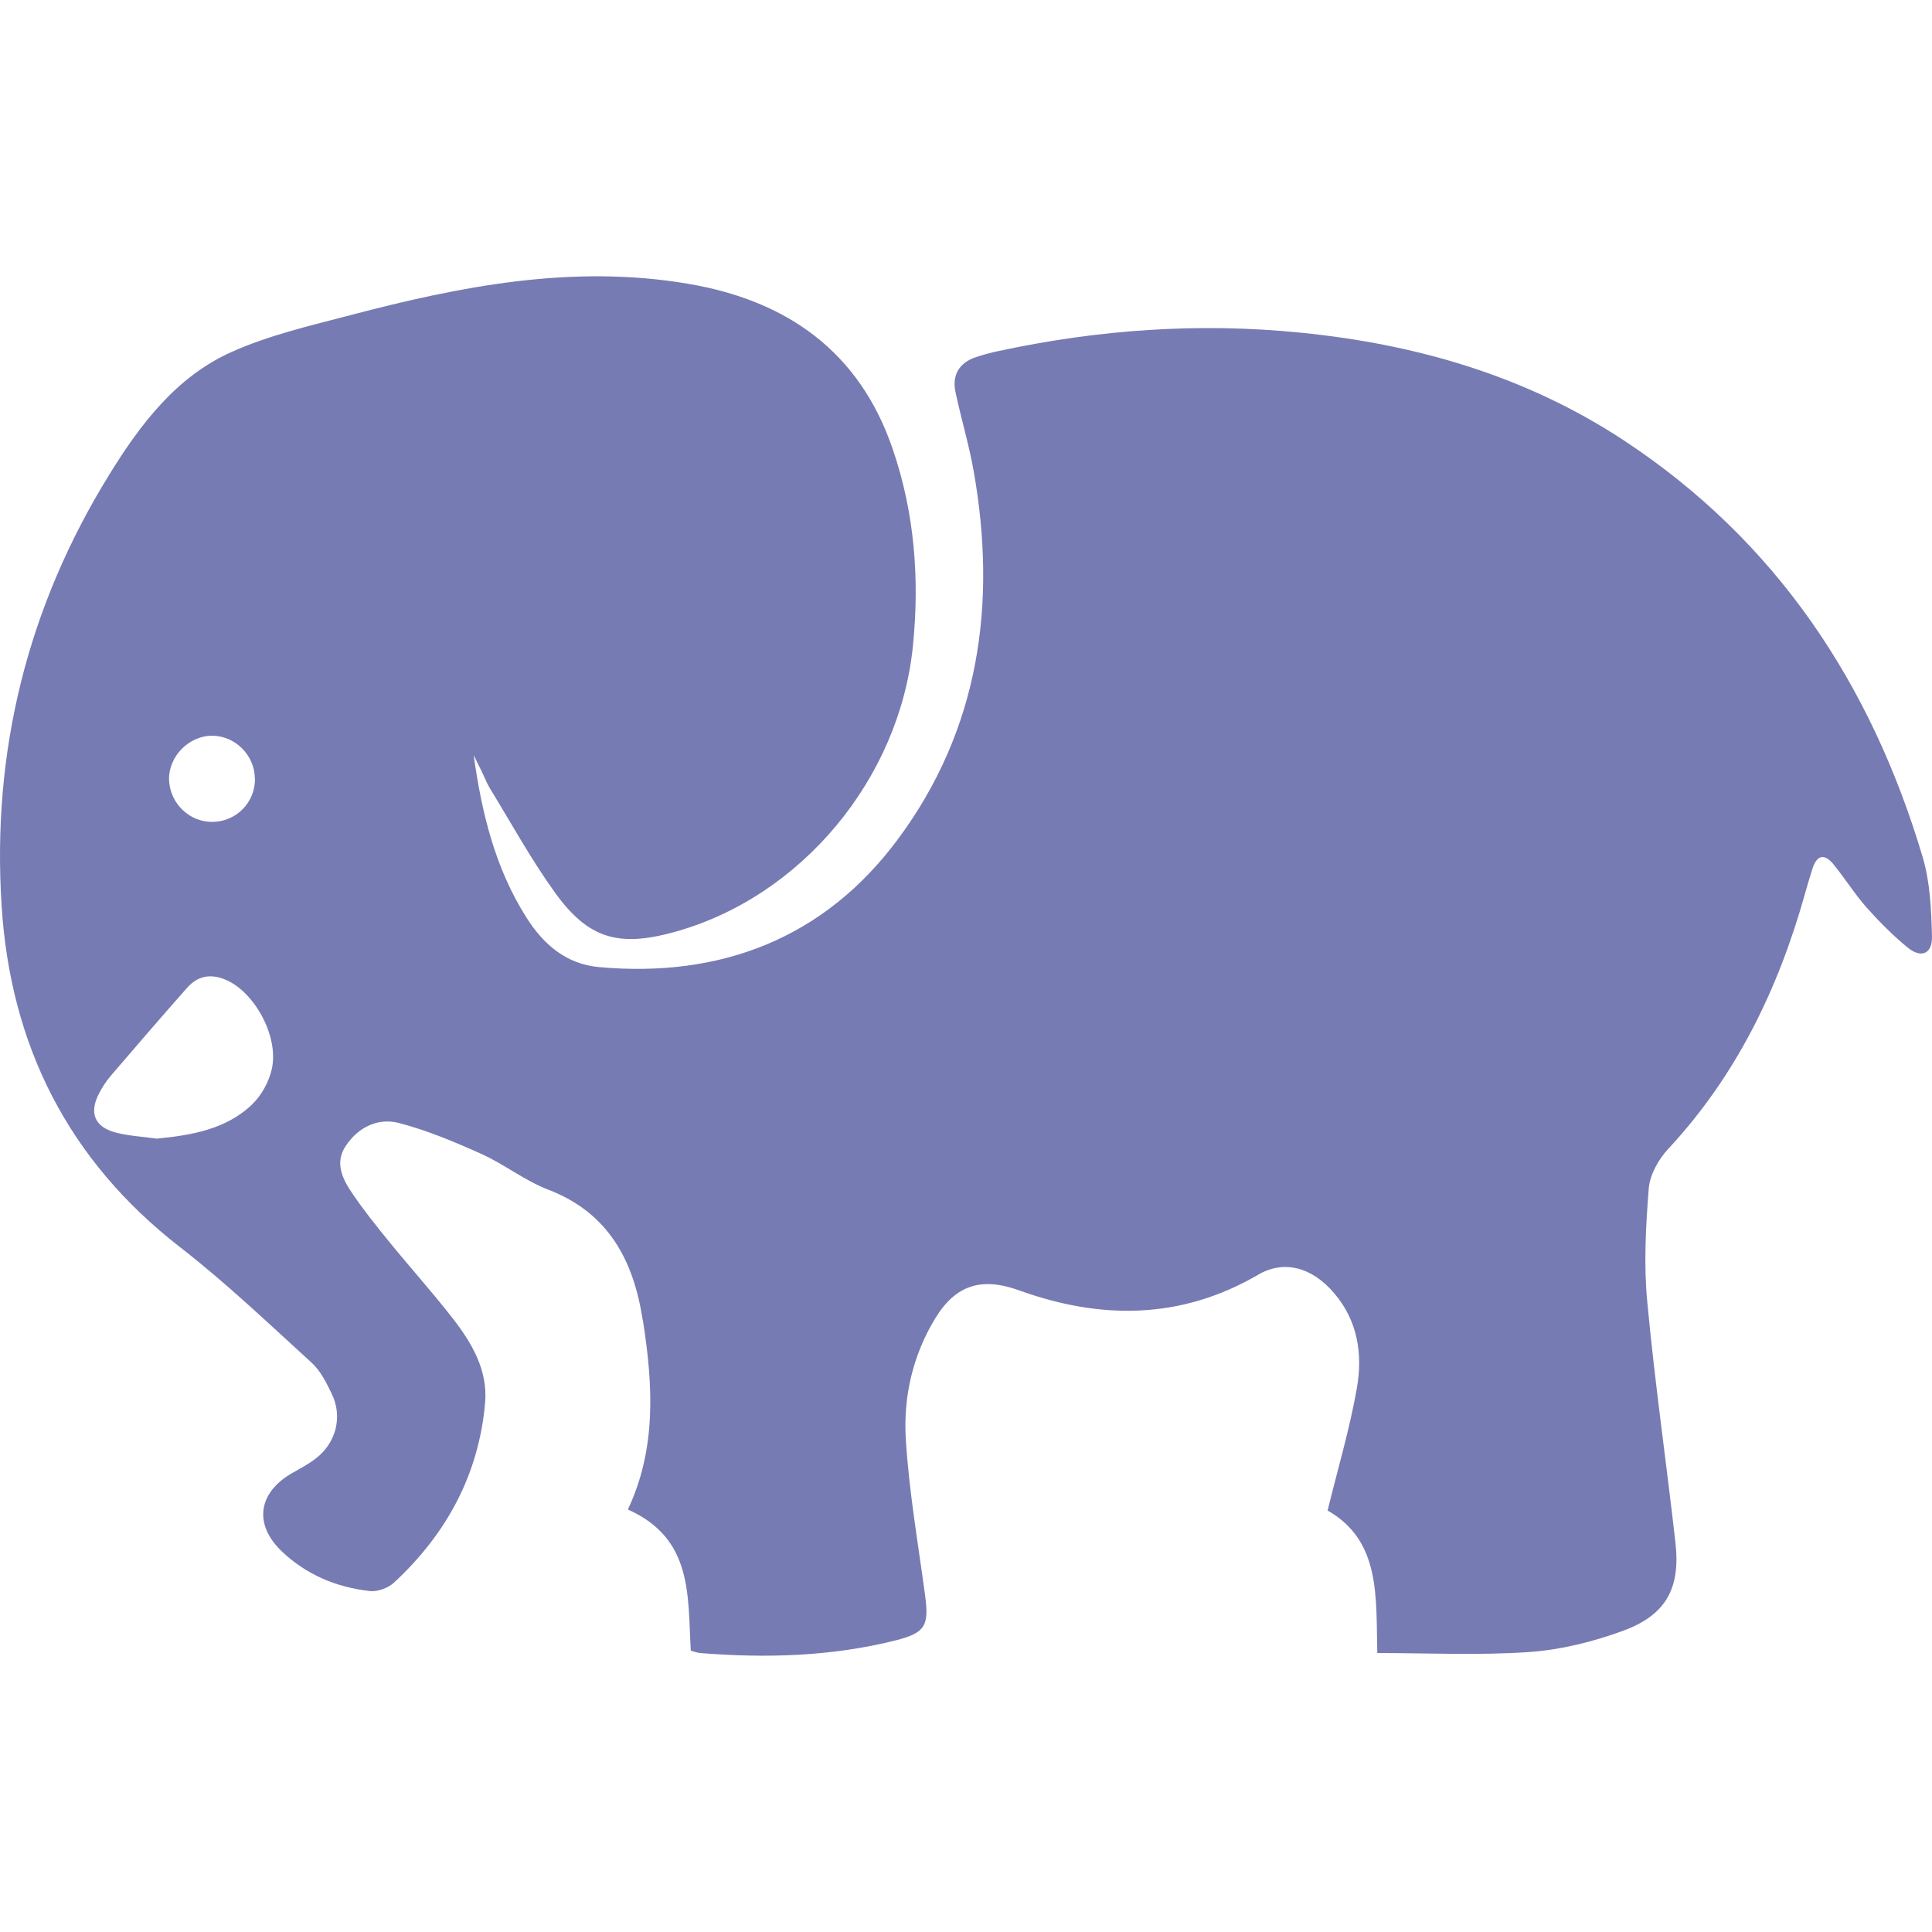
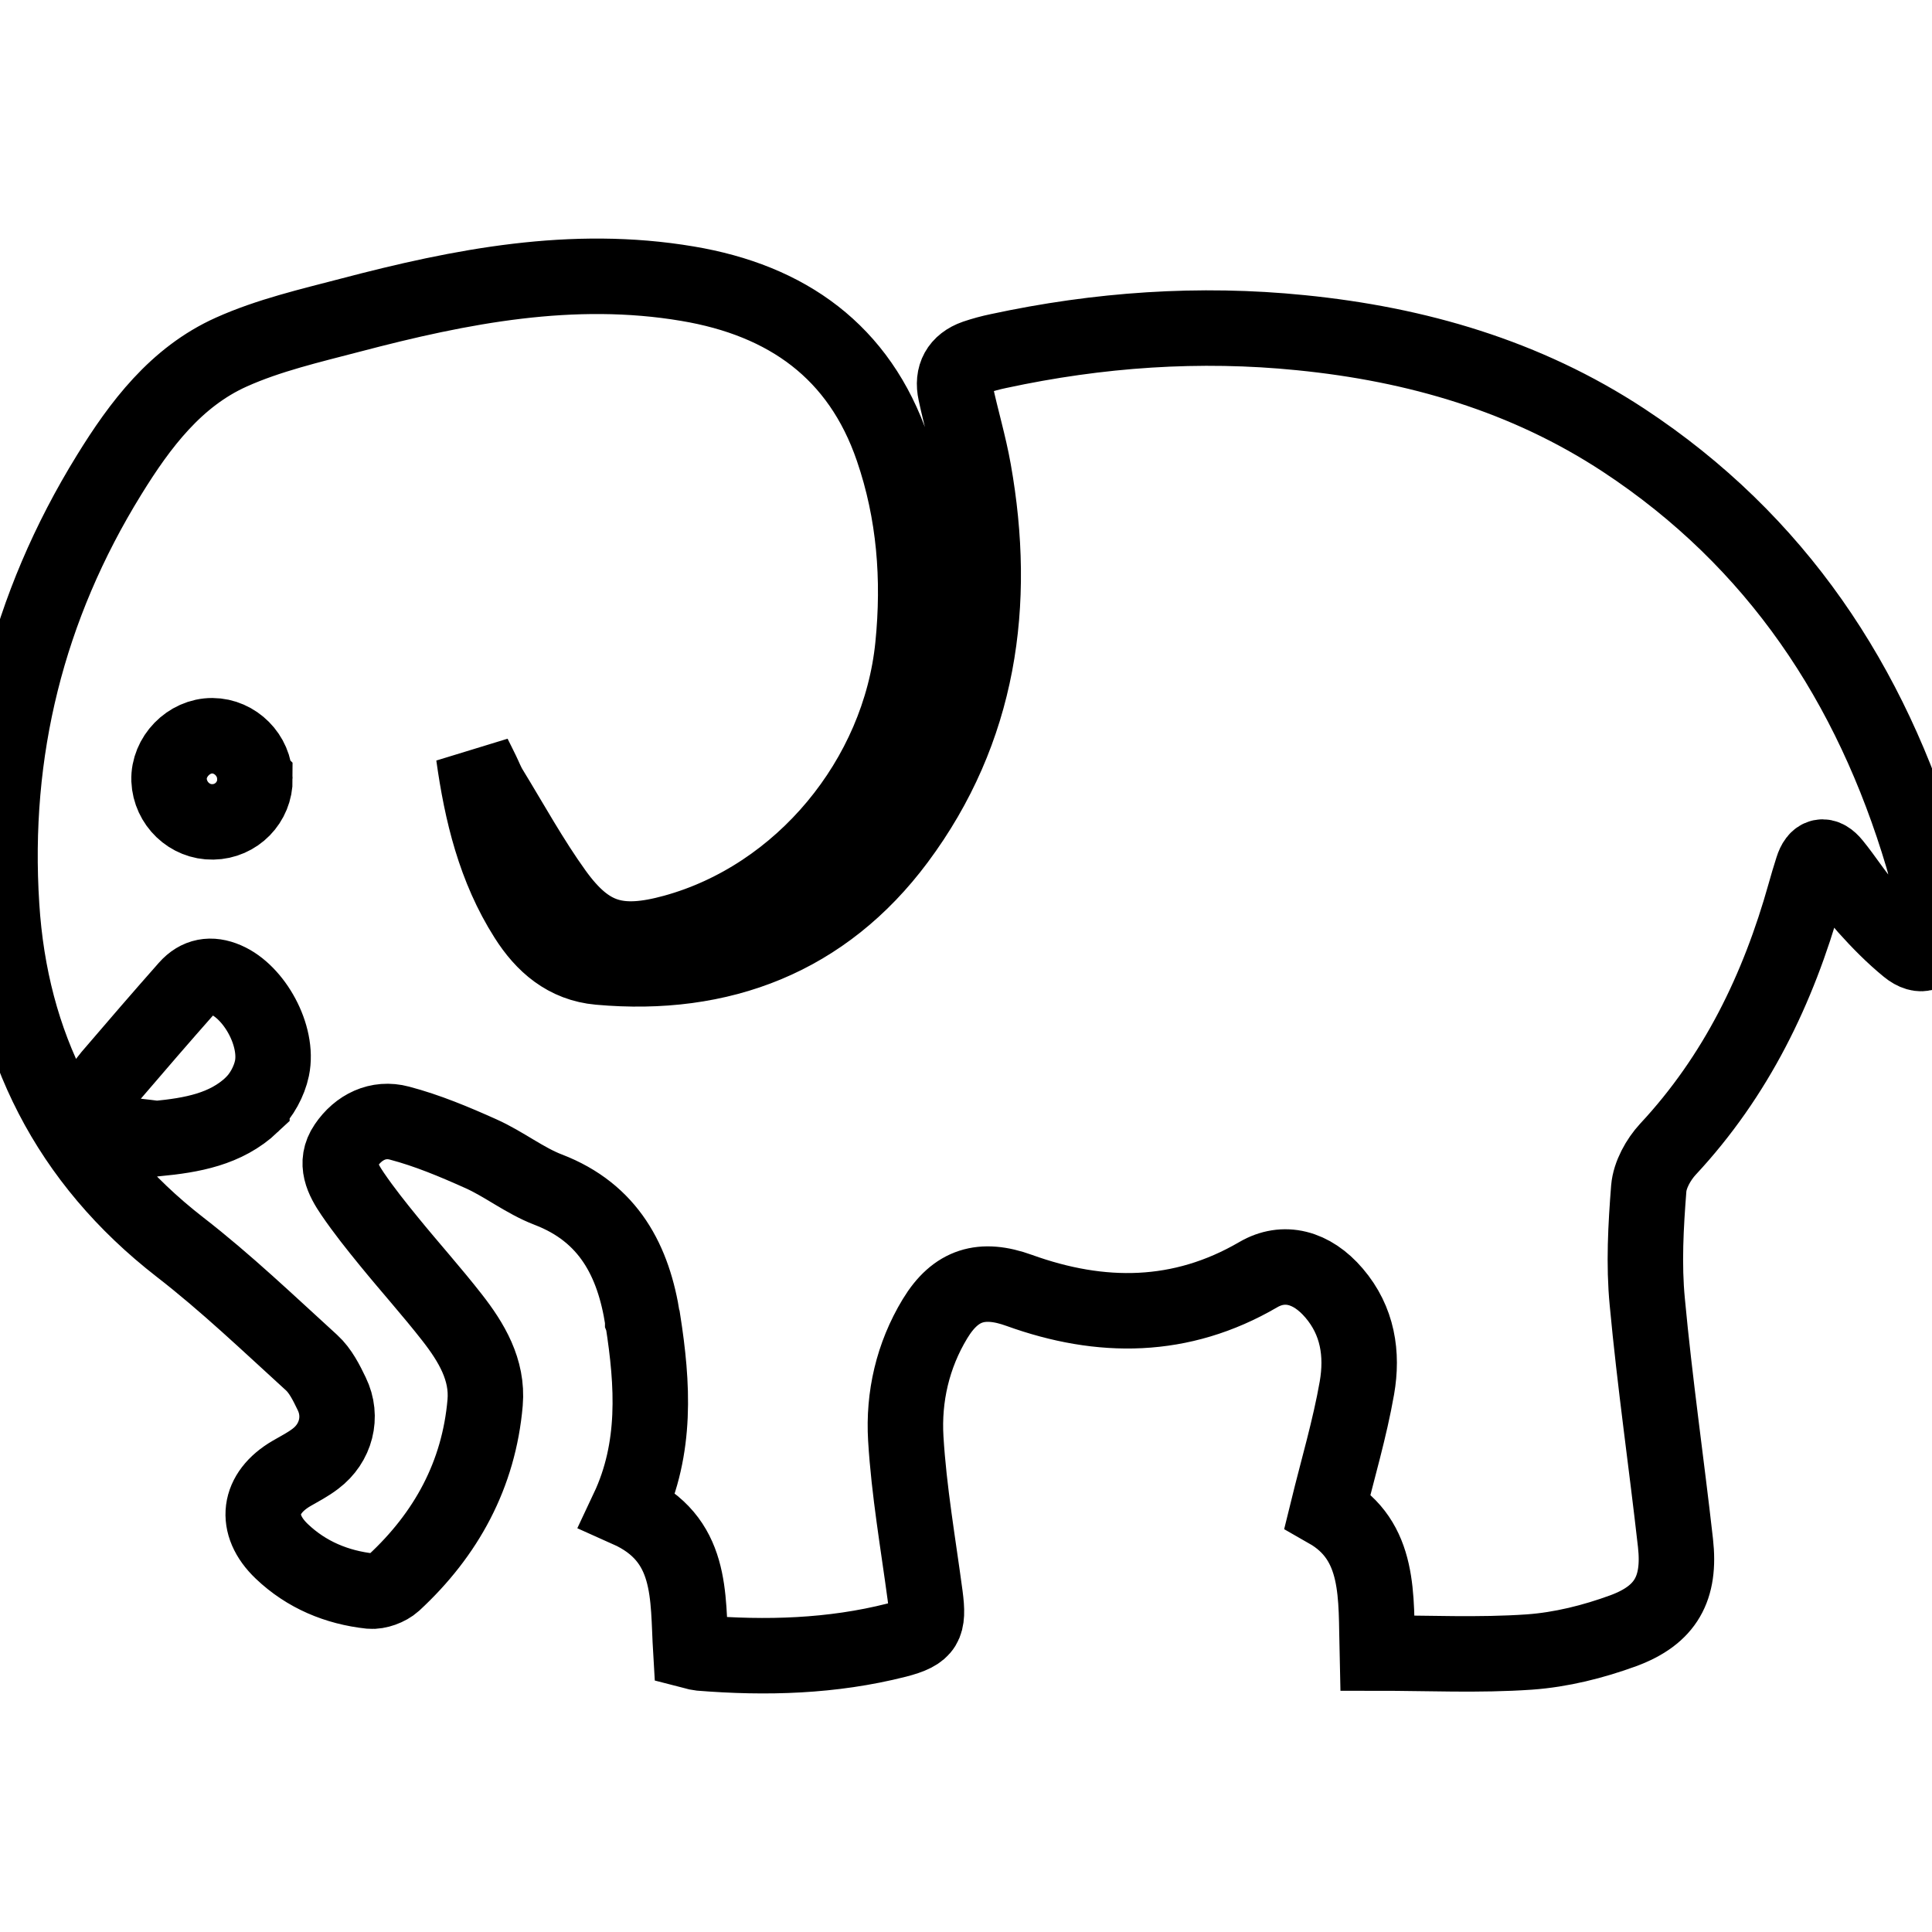
- <svg xmlns="http://www.w3.org/2000/svg" version="1.1" viewBox="0 0 512 512" fill="#777BB3">
+ <svg xmlns="http://www.w3.org/2000/svg" version="1.1" viewBox="0 0 512 512" fill="none" stroke="currentColor" stroke-width="20">
  <path d="M170.322 349.808c-2.4-15.66-9-28.38-25.020-34.531-6.27-2.4-11.7-6.78-17.88-9.54-7.020-3.15-14.16-6.15-21.57-8.1-5.61-1.5-10.83 1.020-14.16 5.94-3.15 4.62-0.87 8.97 1.77 12.84 2.97 4.35 6.27 8.49 9.6 12.57 5.52 6.78 11.37 13.29 16.74 20.161 5.13 6.57 9.51 13.86 8.76 22.56-1.65 19.080-10.29 34.891-24.21 47.76-1.53 1.38-4.23 2.37-6.21 2.19-8.88-0.96-16.95-4.32-23.46-10.53-7.47-7.11-6.33-15.48 2.61-20.67 2.13-1.23 4.35-2.37 6.3-3.87 5.46-4.11 7.29-11.13 4.32-17.22-1.41-2.94-3-6.12-5.34-8.25-11.43-10.41-22.651-21.151-34.891-30.63-29.671-23.041-44.91-53.52-47.251-90.421-2.64-40.981 6.87-79.231 28.5-114.242 8.19-13.29 17.73-25.951 32.37-32.52 9.96-4.47 20.88-6.99 31.531-9.78 29.311-7.71 58.89-13.5 89.401-8.34 26.28 4.41 45.511 17.94 54.331 43.77 5.79 16.89 7.17 34.35 5.37 52.231-3.54 35.131-29.49 66.541-63.331 75.841-14.67 4.020-22.68 1.77-31.5-10.44-6.33-8.79-11.58-18.36-17.25-27.631-0.84-1.38-1.44-2.97-2.16-4.44-0.69-1.47-1.44-2.88-2.16-4.35 2.13 15.24 5.67 29.911 13.98 42.99 4.5 7.11 10.5 12.36 19.29 13.14 32.34 2.91 59.641-7.71 79.021-33.721 21.69-29.101 26.461-62.581 20.19-97.831-1.23-6.96-3.3-13.77-4.77-20.7-0.99-4.47 0.78-7.77 5.19-9.33 2.040-0.69 4.14-1.26 6.18-1.68 26.461-5.7 53.221-7.59 80.191-4.86 30.601 3.060 59.551 11.46 85.441 28.471 40.531 26.67 65.641 64.621 79.291 110.522 1.98 6.66 2.28 13.95 2.46 20.971 0.12 4.68-2.88 5.91-6.45 2.97-3.93-3.21-7.53-6.87-10.92-10.65-3.15-3.57-5.67-7.65-8.73-11.4-2.37-2.94-4.44-2.49-5.58 1.17-0.72 2.22-1.35 4.41-1.98 6.63-7.080 25.26-18.24 48.3-36.33 67.711-2.52 2.73-4.77 6.78-5.070 10.38-0.78 9.96-1.35 20.13-0.39 30.060 1.98 21.331 5.070 42.57 7.47 63.871 1.35 12.030-2.52 19.11-13.83 23.281-7.95 2.91-16.47 5.040-24.87 5.64-13.38 0.93-26.88 0.27-40.32 0.27-0.36-15 0.93-29.731-13.17-37.771 2.73-11.13 5.88-21.69 7.77-32.49 1.56-8.97 0.24-17.79-6.060-25.14-5.91-6.93-13.32-8.82-20.101-4.86-20.43 11.91-41.671 11.97-63.301 4.17-9.93-3.6-16.86-1.56-22.351 7.5-5.91 9.75-8.4 20.7-7.74 31.771 0.84 13.95 3.27 27.75 5.13 41.64 1.020 7.77 0.15 9.78-7.56 11.76-17.13 4.35-34.56 4.83-52.081 3.42-0.93-0.090-1.86-0.48-2.46-0.63-0.87-14.55 0.66-29.671-16.68-37.411 7.68-16.29 6.63-33.18 3.99-50.070l-0.060-0.15zM66.761 292.718c2.55-2.4 4.59-6.15 5.31-9.6 1.8-8.64-4.68-20.22-12.18-23.43-3.99-1.74-7.47-1.11-10.29 2.070-6.87 7.77-13.65 15.63-20.401 23.521-1.14 1.35-2.16 2.94-2.97 4.53-2.7 5.19-1.11 8.97 4.65 10.38 3.48 0.87 7.080 1.050 10.65 1.56 9.3-0.9 18.3-2.46 25.23-9v-0.030zM67.541 206.347c-0.030-6.18-5.19-11.34-11.28-11.37-6.27-0.030-11.67 5.58-11.46 11.76 0.27 6.21 5.43 11.19 11.61 11.070 6.24-0.090 11.22-5.19 11.16-11.43l-0.030-0.030z" />
</svg>
